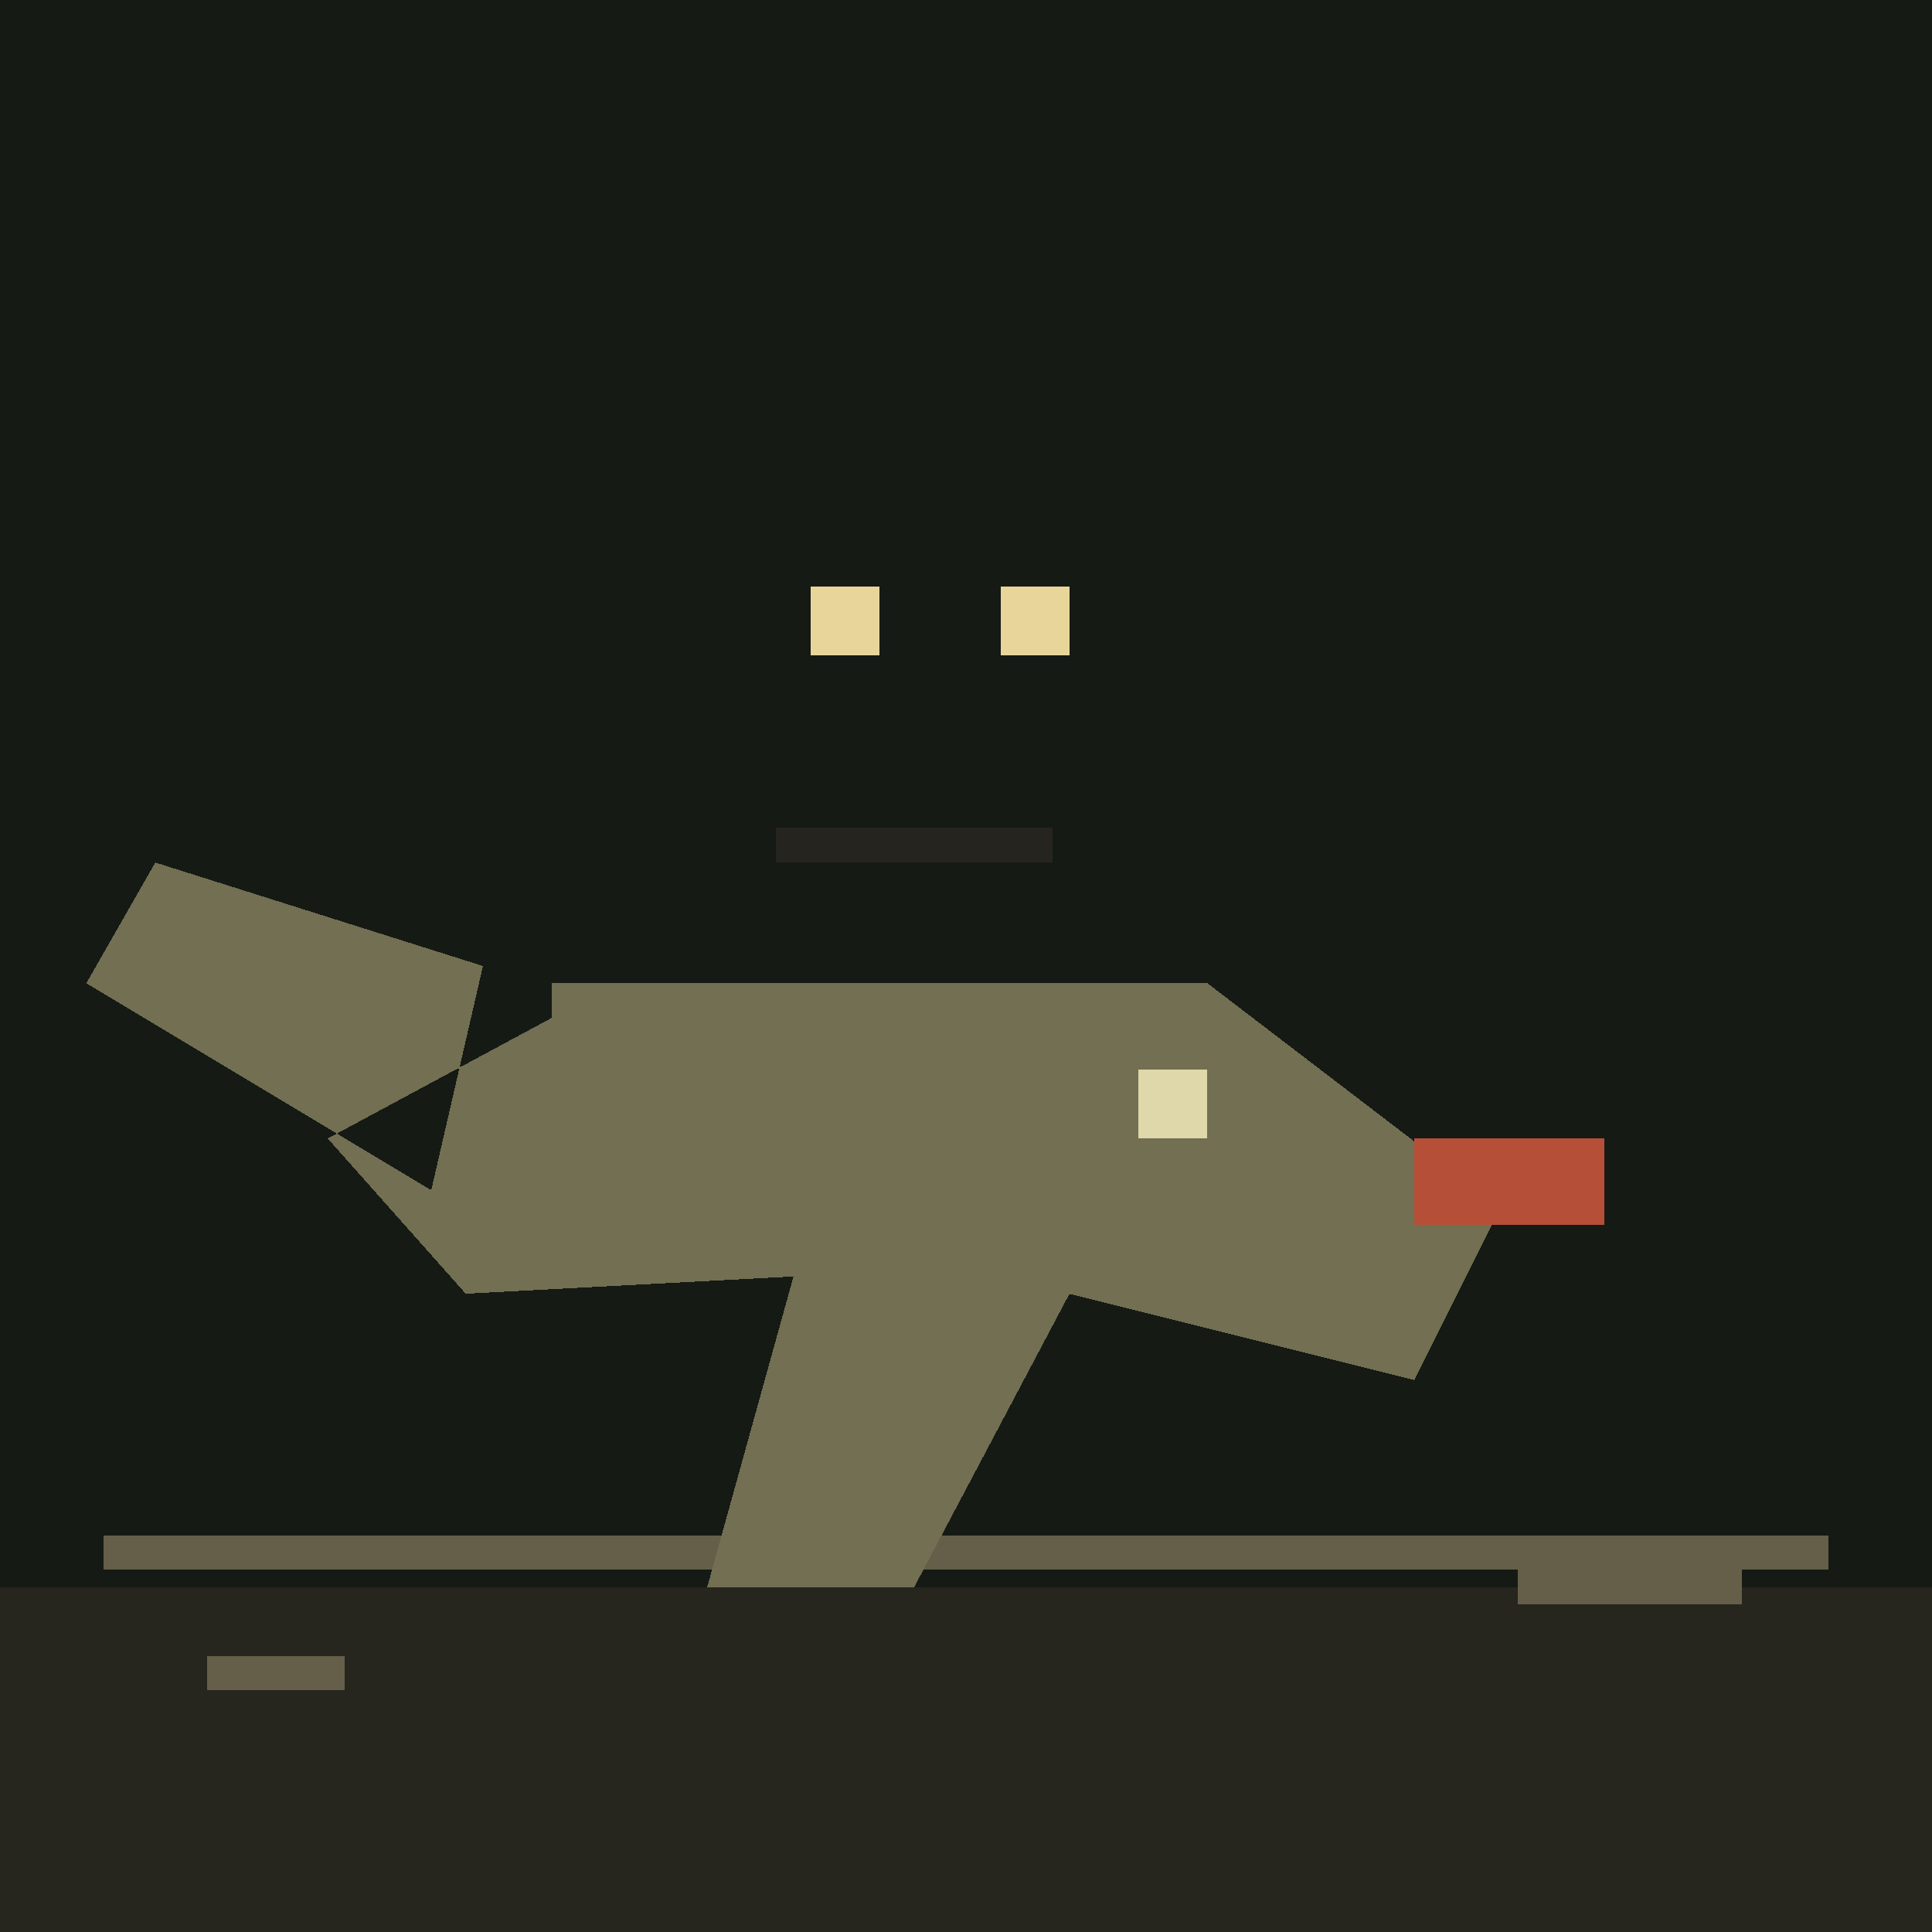
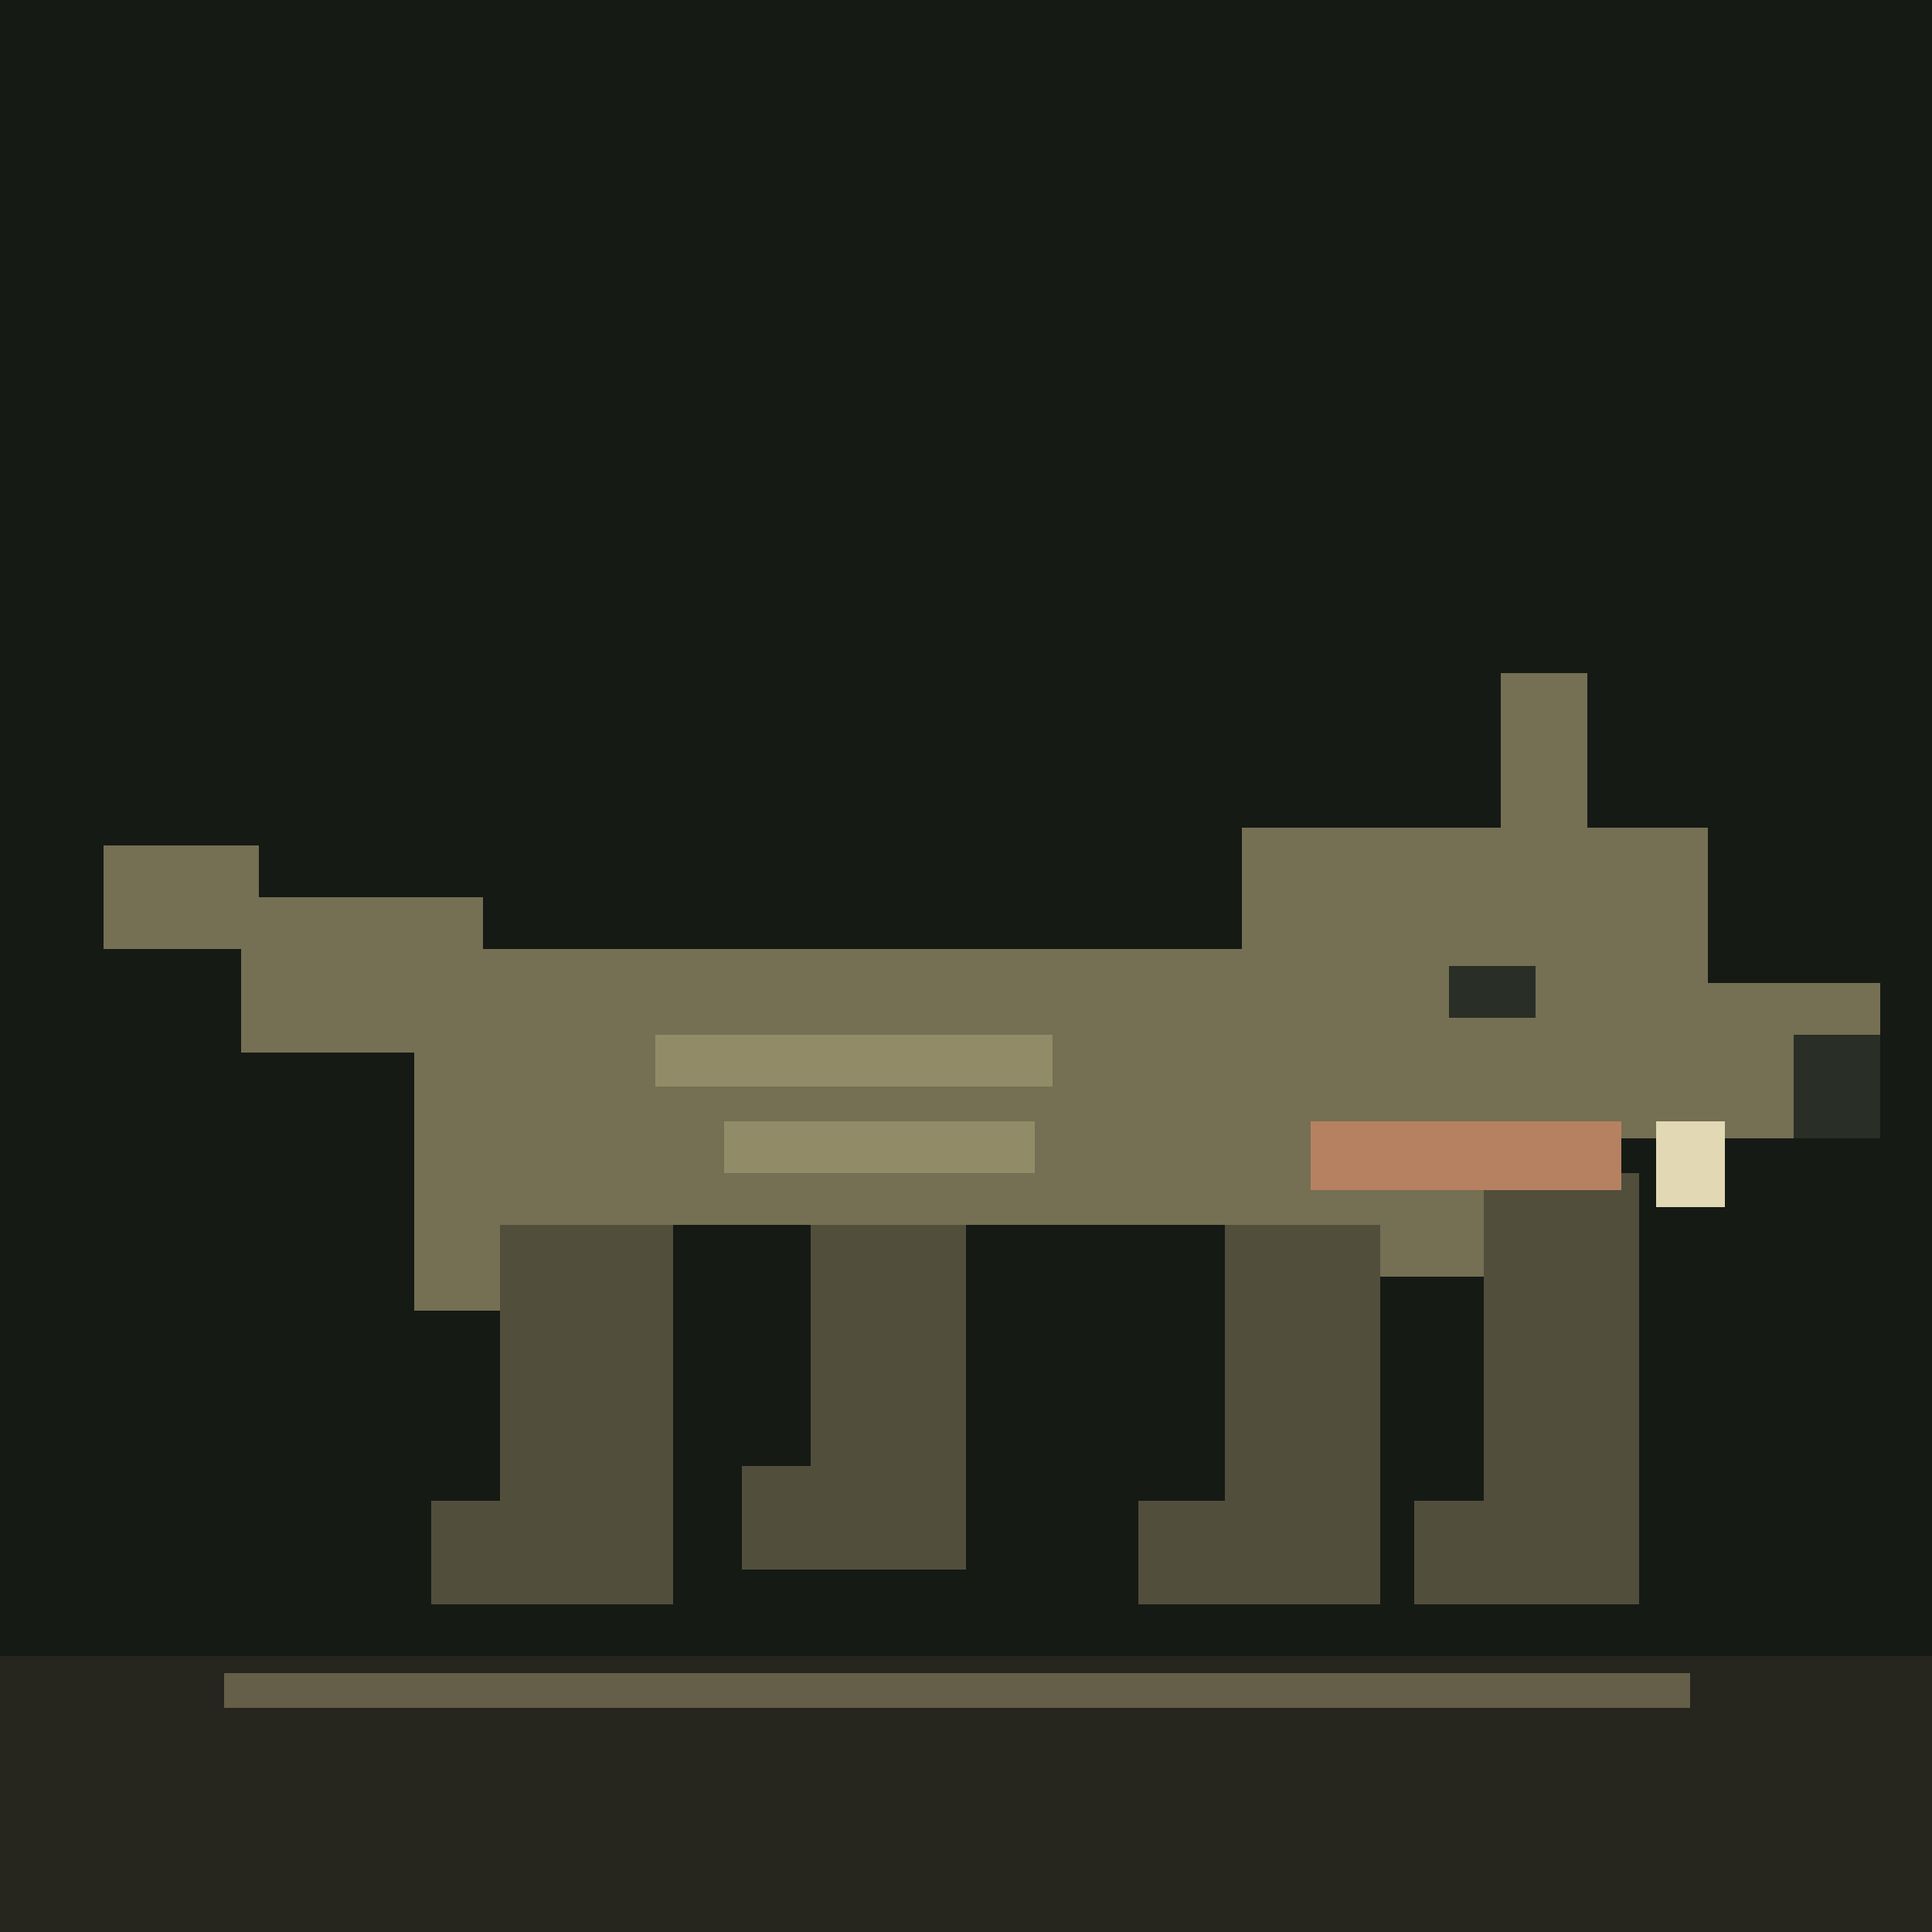
<svg xmlns="http://www.w3.org/2000/svg" viewBox="0 0 112 112" shape-rendering="crispEdges">
  <rect width="112" height="112" fill="#151a15" />
-   <path d="M0 92h112v20H0z" fill="#26251e" />
-   <path d="M6 90h100M12 97h8m68-5h13" stroke="#655e48" stroke-width="2" />
-   <path fill="#726f52" d="M32 57h38l17 13-5 10-20-5-9 17H41l5-18-19 1-8-9 13-7zM28 56 9 50l-4 7 20 12z" />
-   <path fill="#b64f37" d="M82 66h11v5H82z" />
-   <path fill="#ded8aa" d="M66 62h4v4h-4z" />
-   <path d="M47 34h4v4h-4zm11 0h4v4h-4z" fill="#e7d59a" />
-   <path d="M45 48h16v2H45z" fill="#25241f" />
+   <path d="M0 96h112v16H0z" fill="#26251e" />
+   <path d="M13 98h85" stroke="#655e48" stroke-width="2" />
+   <path d="M28 55h44v-7h15v-9h5v9h7v9h10v9H94v8H77v-3H35v5H24V61H14v-6H6v-6h9v3h13z" fill="#756f53" />
+   <path d="M29 71h10v22H25v-6h4zm18 0h9v20H43v-6h4zm24 0h9v22H66v-6h5zm15-3h9v25H82v-6h4z" fill="#514e3c" />
+   <path d="M84 56h5v3h-5zm20 4h5v6h-5z" fill="#292e26" />
+   <path d="M76 65h18v4H76z" fill="#b58161" />
+   <path d="M96 65h4v5h-4z" fill="#e2d8b4" />
+   <path d="M38 60h23v3H38zm4 5h18v3H42z" fill="#918c67" />
</svg>
